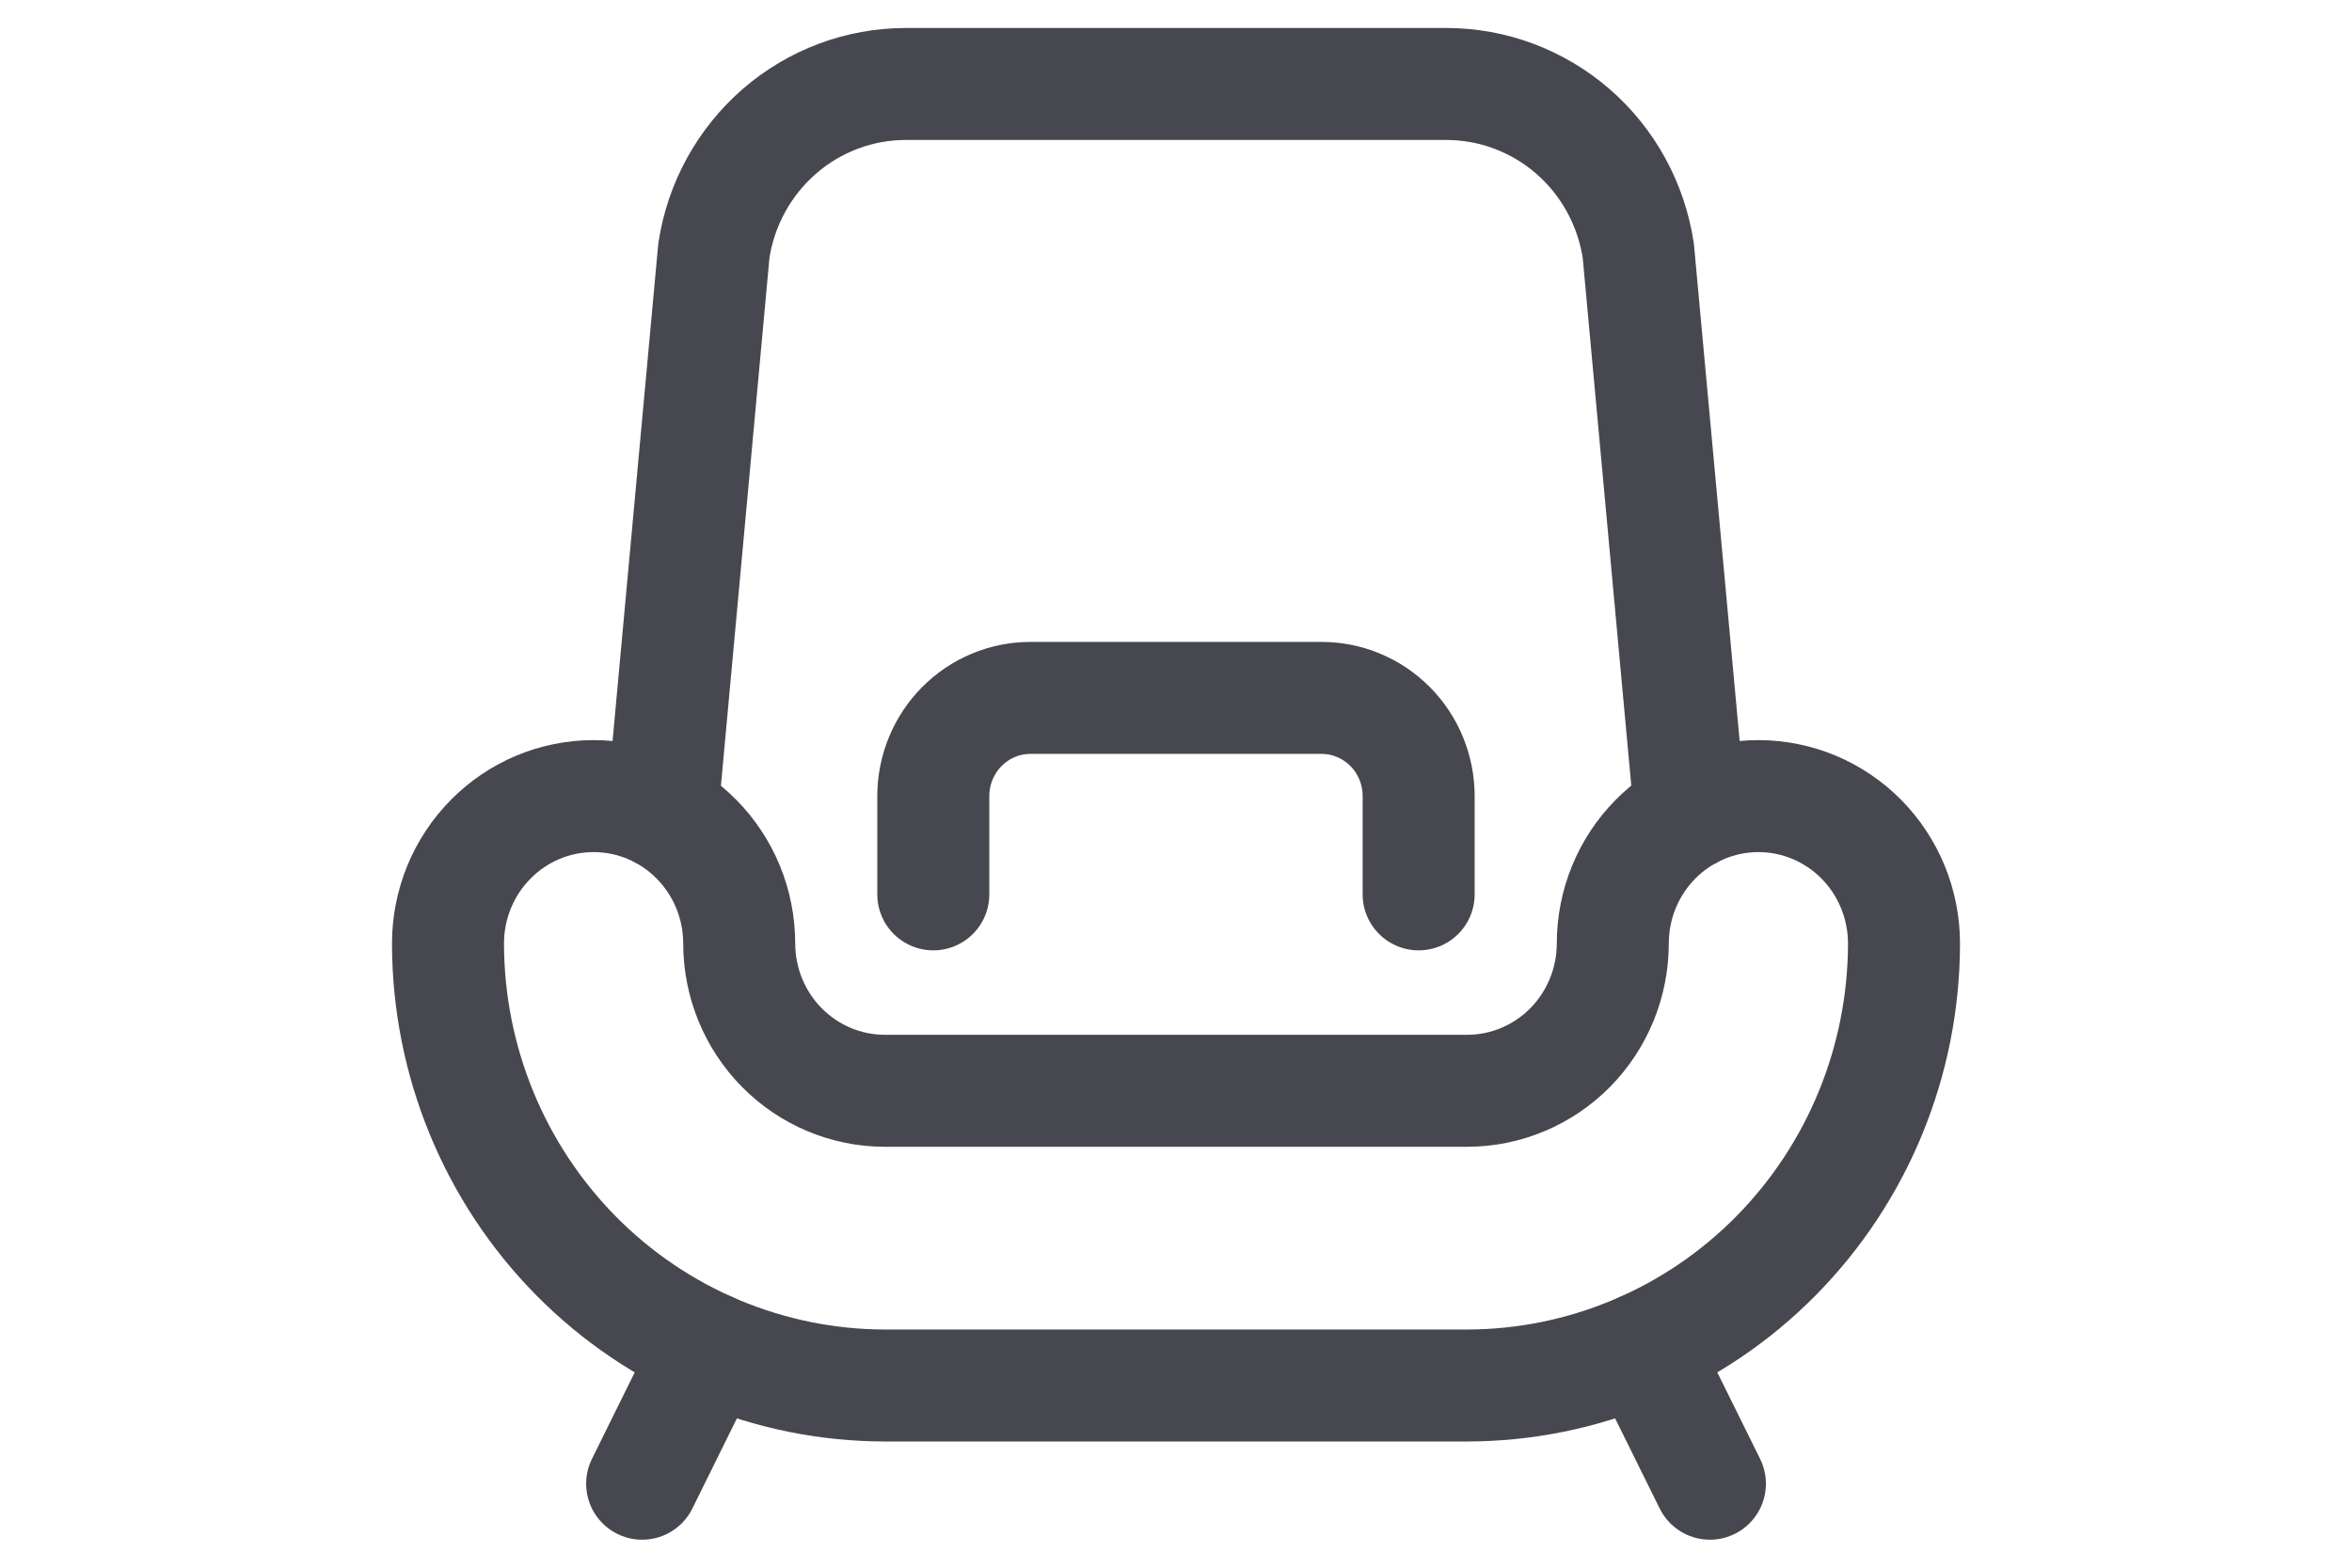
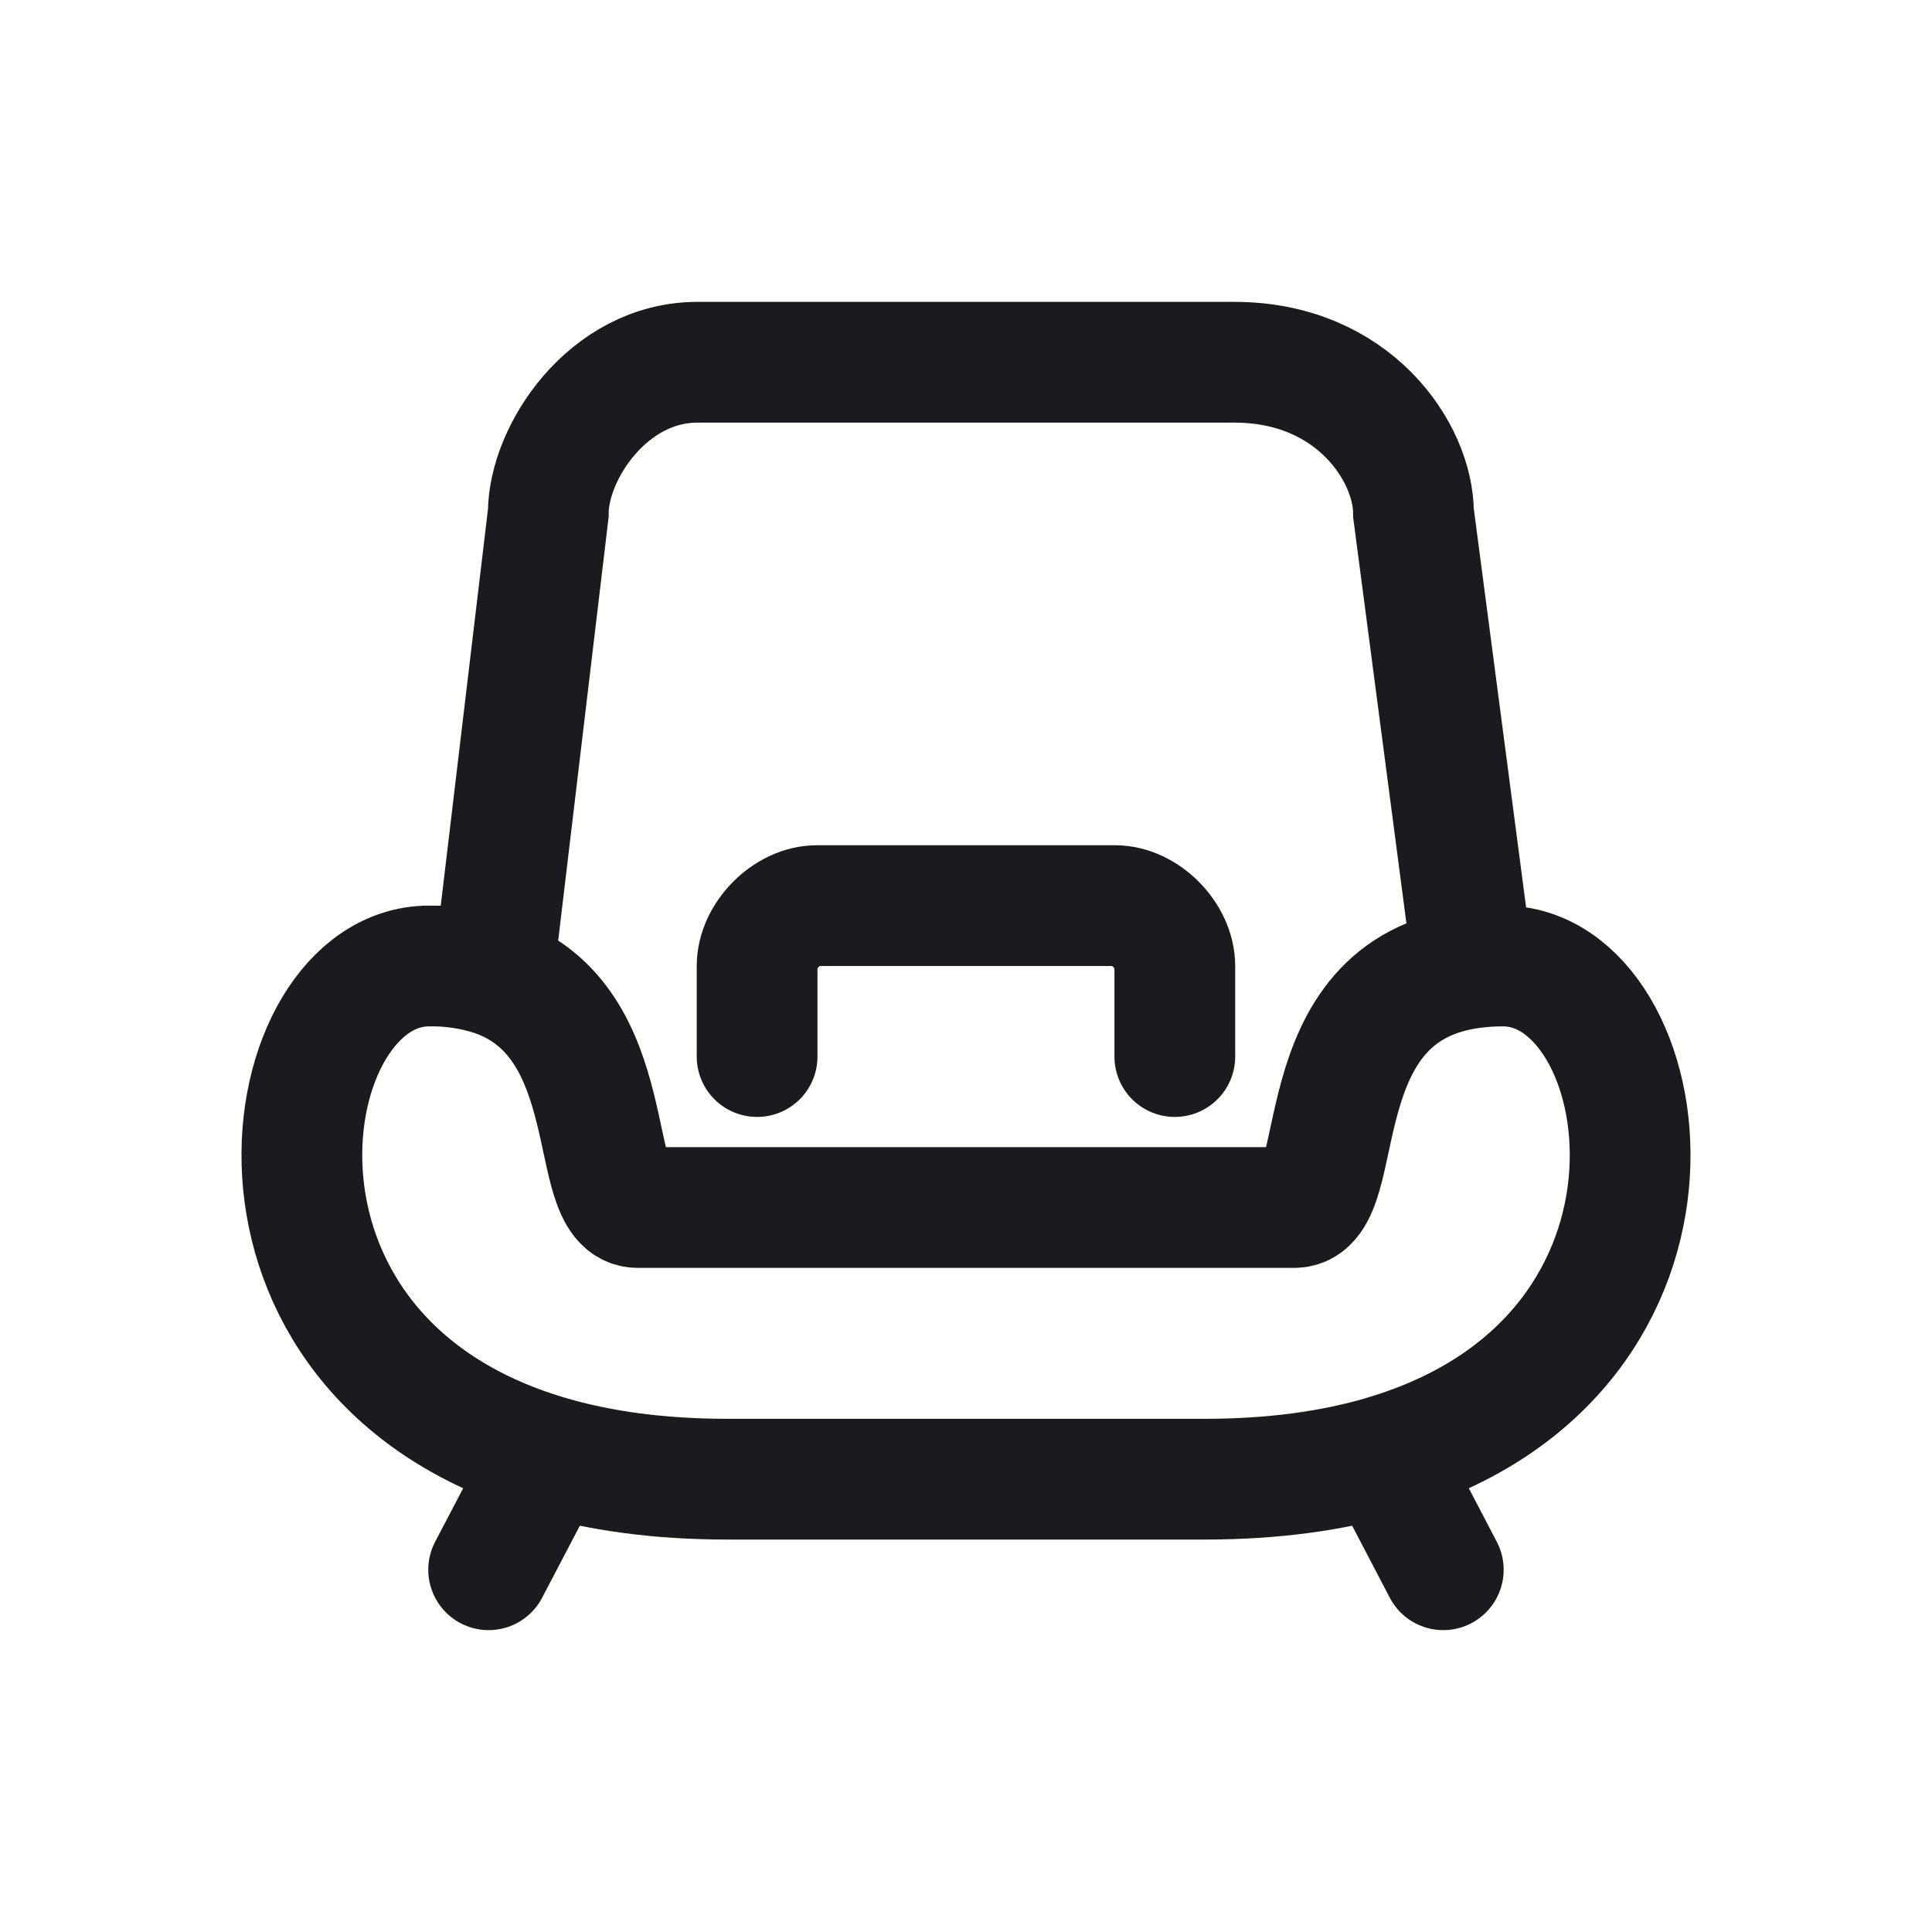
- <svg xmlns="http://www.w3.org/2000/svg" width="42" height="28" viewBox="0 0 42 28" fill="none">
-   <path d="M26.2 24.746H15.8C13.732 24.743 11.749 23.911 10.287 22.431C8.825 20.951 8.002 18.944 8 16.851C8 16.153 8.274 15.483 8.762 14.99C9.249 14.496 9.91 14.219 10.6 14.219C11.29 14.219 11.951 14.496 12.438 14.99C12.926 15.483 13.2 16.153 13.2 16.851C13.201 17.549 13.475 18.218 13.962 18.711C14.45 19.204 15.111 19.482 15.8 19.482H26.2C26.889 19.482 27.55 19.204 28.038 18.711C28.525 18.218 28.799 17.549 28.8 16.851C28.8 16.153 29.074 15.483 29.561 14.99C30.049 14.496 30.71 14.219 31.4 14.219C32.09 14.219 32.751 14.496 33.239 14.99C33.726 15.483 34 16.153 34 16.851C33.998 18.944 33.175 20.951 31.713 22.431C30.251 23.911 28.268 24.743 26.2 24.746Z" stroke="#47474F" stroke-width="2" stroke-linecap="round" stroke-linejoin="round" />
-   <path d="M11.467 26.5L12.664 24.078" stroke="#47474F" stroke-width="2" stroke-linecap="round" stroke-linejoin="round" />
-   <path d="M30.534 26.5L29.336 24.078" stroke="#47474F" stroke-width="2" stroke-linecap="round" stroke-linejoin="round" />
-   <path d="M30.18 14.528L29.255 4.475C29.129 3.647 28.715 2.891 28.086 2.345C27.457 1.8 26.656 1.5 25.828 1.5H16.174C15.346 1.5 14.546 1.8 13.917 2.346C13.289 2.892 12.874 3.647 12.748 4.475L11.824 14.528" stroke="#47474F" stroke-width="2" stroke-linecap="round" stroke-linejoin="round" />
-   <path d="M25.333 15.974V14.219C25.333 13.754 25.151 13.308 24.826 12.979C24.5 12.65 24.059 12.465 23.6 12.465H18.4C17.94 12.465 17.499 12.65 17.174 12.979C16.849 13.308 16.666 13.754 16.666 14.219V15.974" stroke="#47474F" stroke-width="2" stroke-linecap="round" stroke-linejoin="round" />
+ <svg xmlns="http://www.w3.org/2000/svg" width="24" height="24" viewBox="0 0 24 24" fill="none">
+   <path d="M6.127 12.119A2.467 2.467 0 0 0 5.329 12c-1.937 0-2.75 4.837 1.482 6.084m-.684-5.965C7.767 12.676 7.27 15 7.923 15h8.154c.703 0 .071-2.702 2.223-2.977m-12.173.096.684-5.744c0-.75.741-1.875 1.853-1.875h6.671c1.483 0 2.224 1.125 2.224 1.875l.741 5.648m0 0c.116-.015.239-.023.371-.023 1.937 0 2.75 4.837-1.482 6.084m-10.378 0c.627.185 1.364.291 2.224.291h5.93c.86 0 1.597-.106 2.224-.29m-10.378 0L6.07 19.5m11.119-1.416.74 1.416m-8.524-6.375V12c0-.375.371-.75.742-.75h3.706c.37 0 .741.375.741.75v1.125" stroke="#1B1B1F" stroke-width="1.5" stroke-linecap="round" />
</svg>
